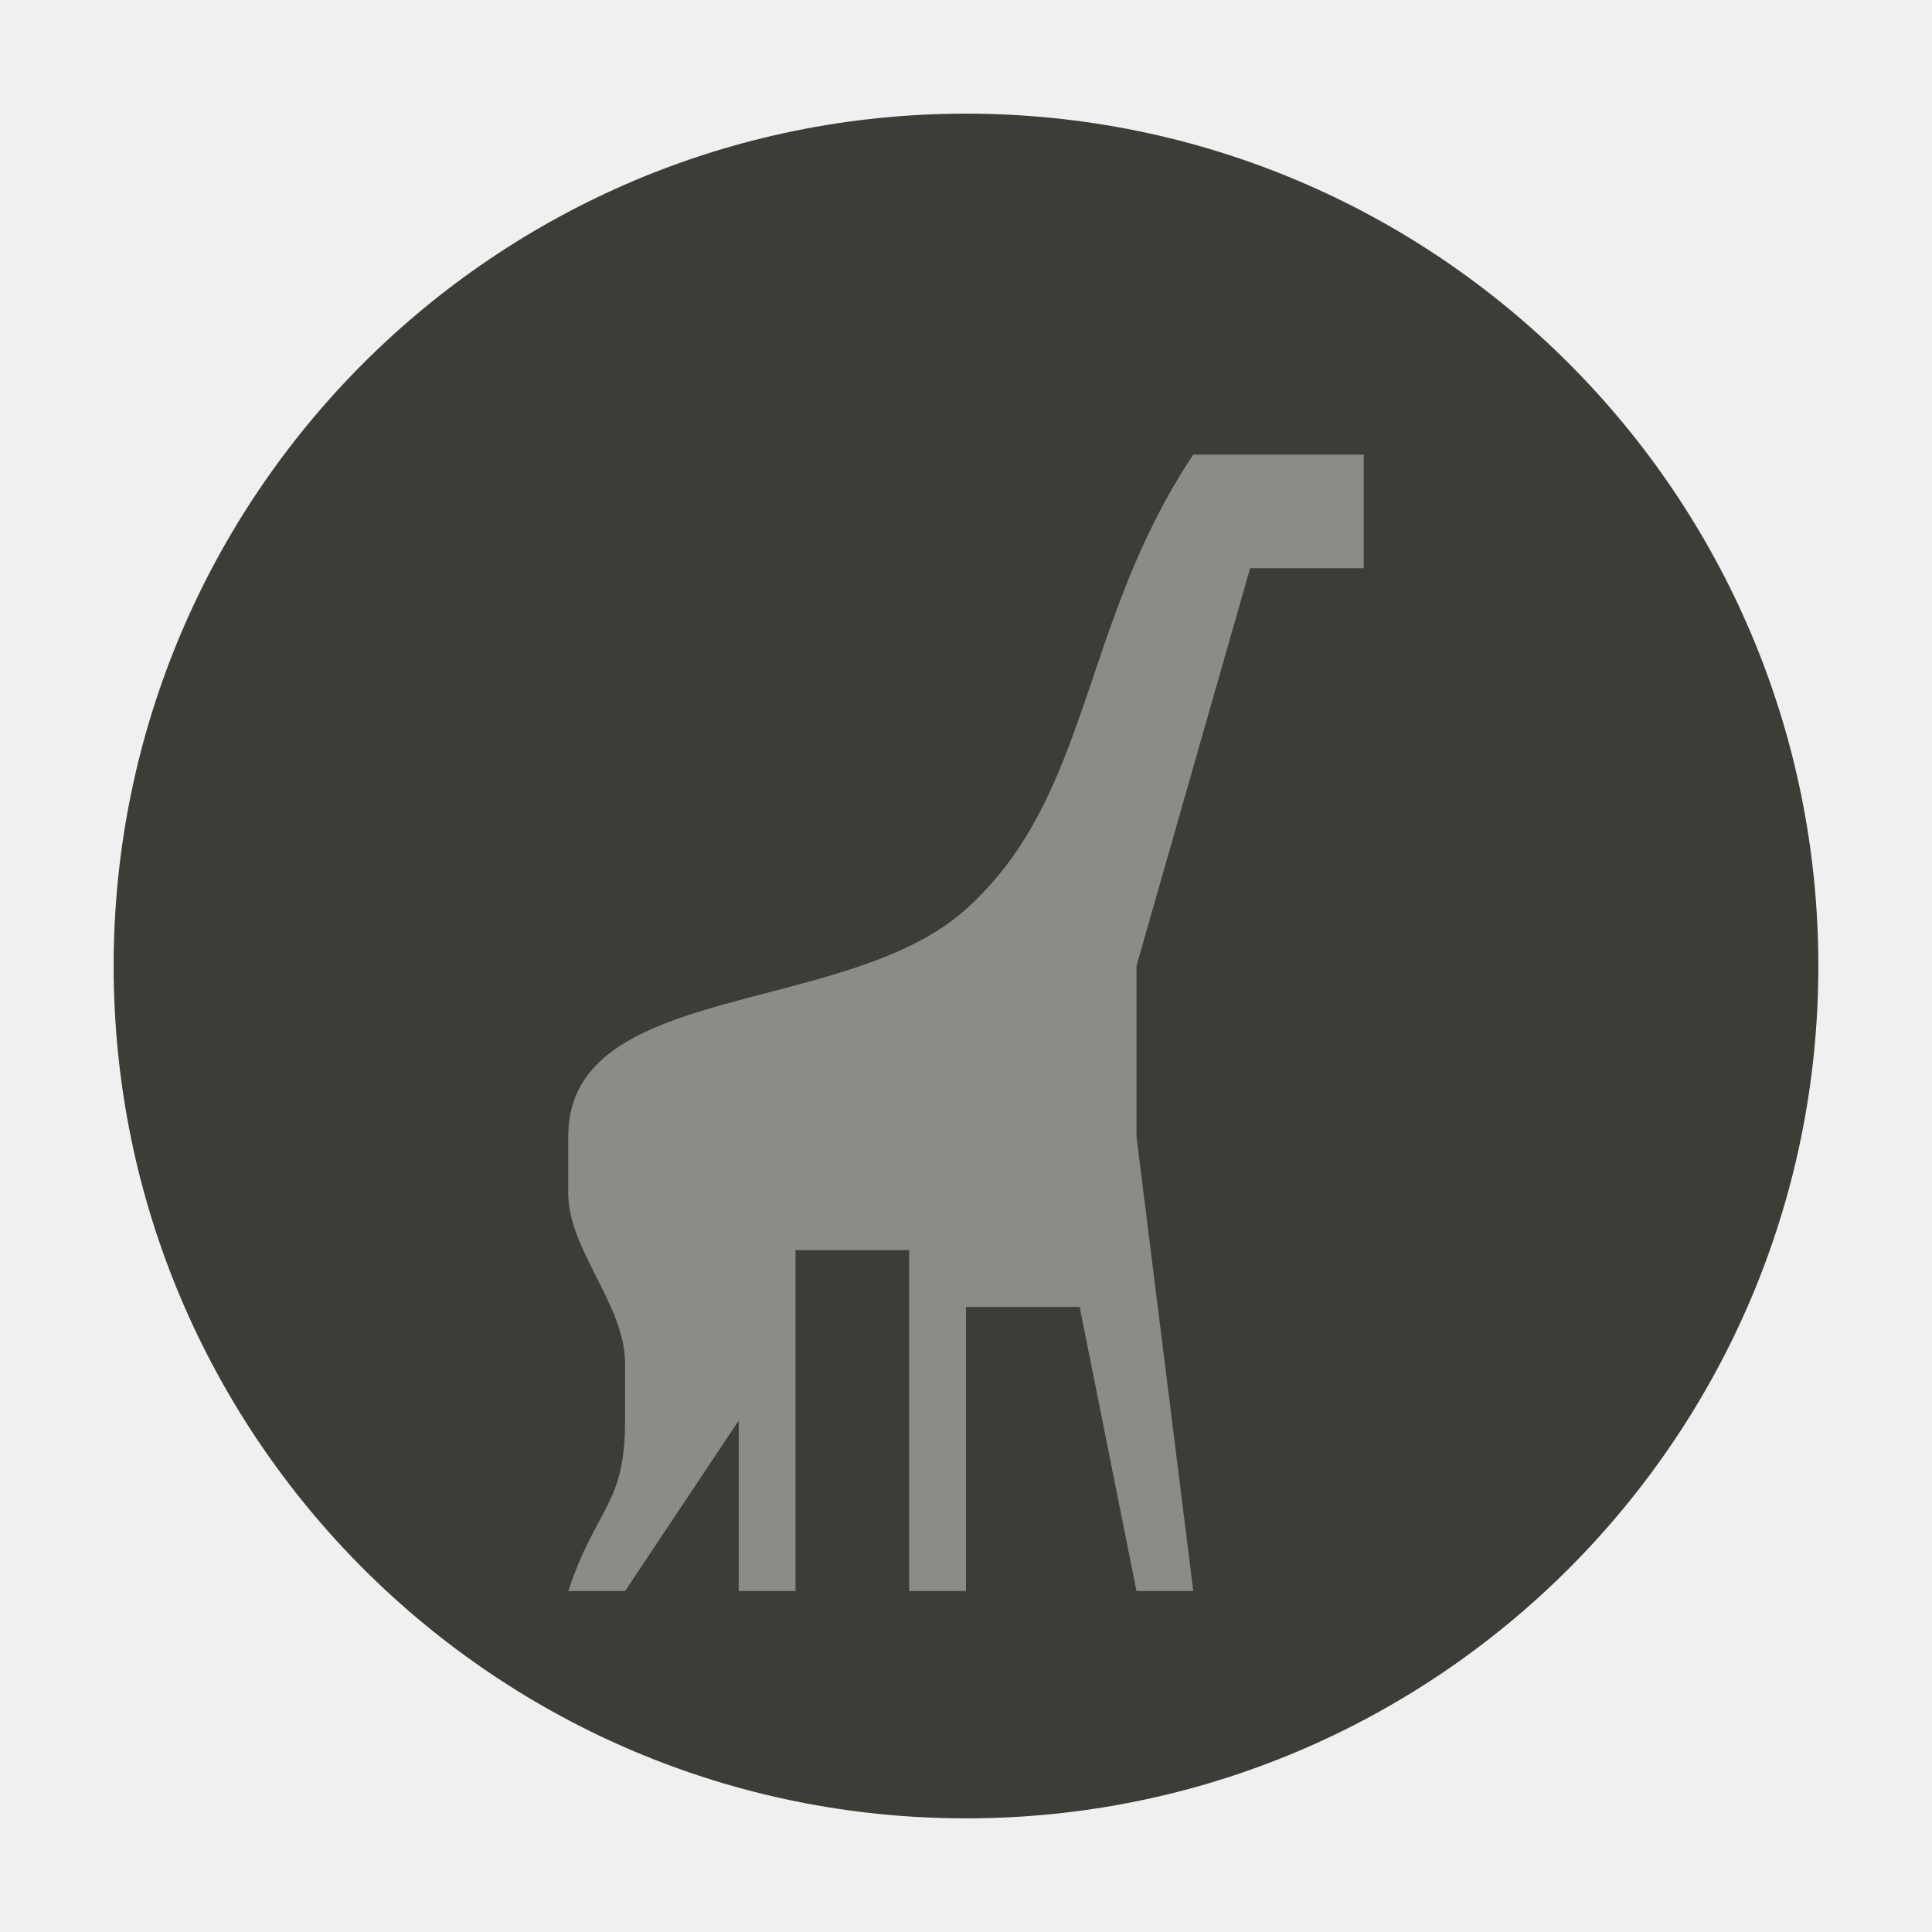
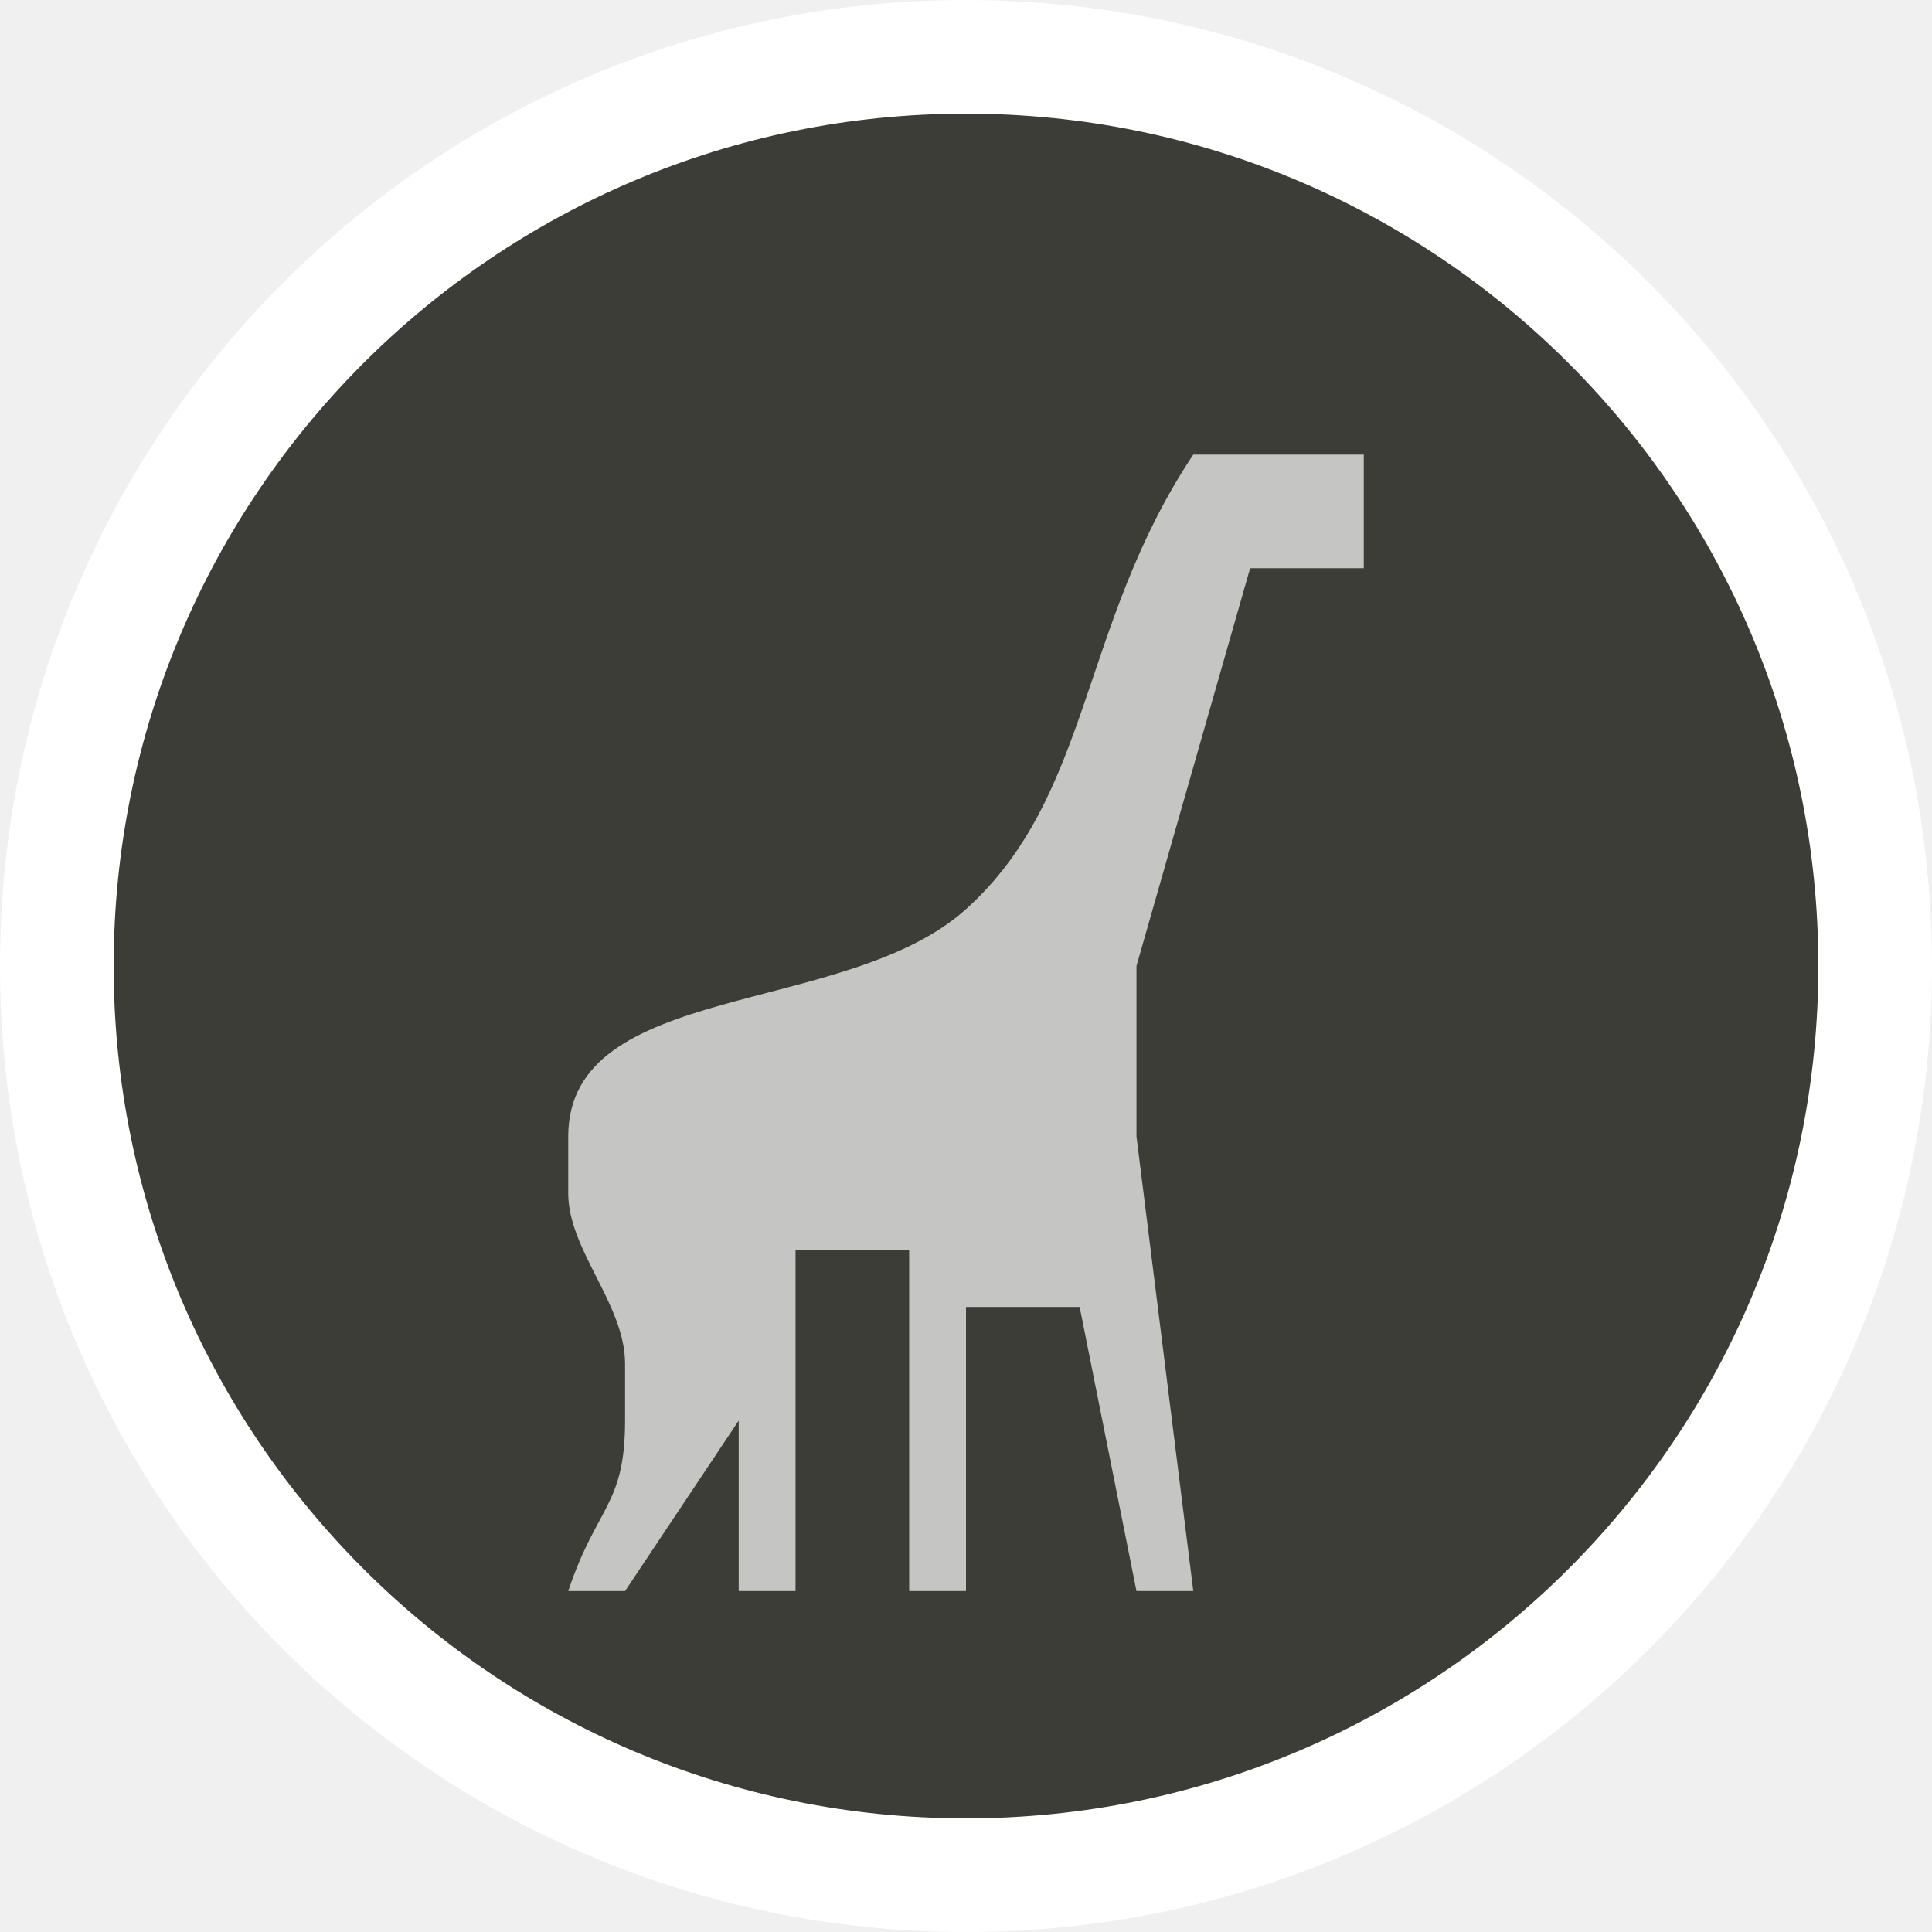
<svg xmlns="http://www.w3.org/2000/svg" width="17px" height="17px" viewBox="0 0 17 17" version="1.1">
  <defs />
  <g id="POI" stroke="none" stroke-width="1" fill="none" fill-rule="evenodd">
    <g id="zoo-s-copy">
-       <circle id="Oval-1-Copy-43" opacity="0" fill="#FFFFFF" cx="8.5" cy="8.5" r="8.5" />
+       <circle id="Oval-1-Copy-43" fill="#FFFFFF" cx="8.5" cy="8.5" r="8.5" />
      <circle id="Oval-1-Copy-42" fill="#3D3D37" cx="8.5" cy="8.5" r="7.5" />
-       <path d="M10.5,4 C9.5,5.5 9.608,7.003 8.5,8 C7.442,8.953 5,8.626 5,10 L5,10.5 C5,11 5.5,11.476 5.5,12 L5.5,12.5 C5.5,13.25 5.25,13.25 5,14 L5.5,14 L6.5,12.5 L6.5,14 L7,14 L7,11 L8,11 L8,14 L8.5,14 L8.5,11.5 L9.5,11.5 L10,14 L10.5,14 L10,10 L10,8.5 L11,5 L12,5 L12,4 L10.5,4 Z" id="path10518" opacity="0.4" fill="#FFFFFF" />
+       <path d="M10.5,4 C9.5,5.5 9.608,7.003 8.5,8 C7.442,8.953 5,8.626 5,10 L5,10.5 C5,11 5.5,11.476 5.5,12 L5.5,12.5 C5.5,13.25 5.25,13.25 5,14 L5.5,14 L6.5,12.5 L6.5,14 L7,14 L7,11 L8,11 L8,14 L8.5,14 L8.5,11.5 L9.5,11.5 L10,14 L10.5,14 L10,10 L10,8.5 L11,5 L12,5 L12,4 L10.5,4 Z" id="path10518" opacity="0.7" fill="#FFFFFF" />
    </g>
  </g>
</svg>
